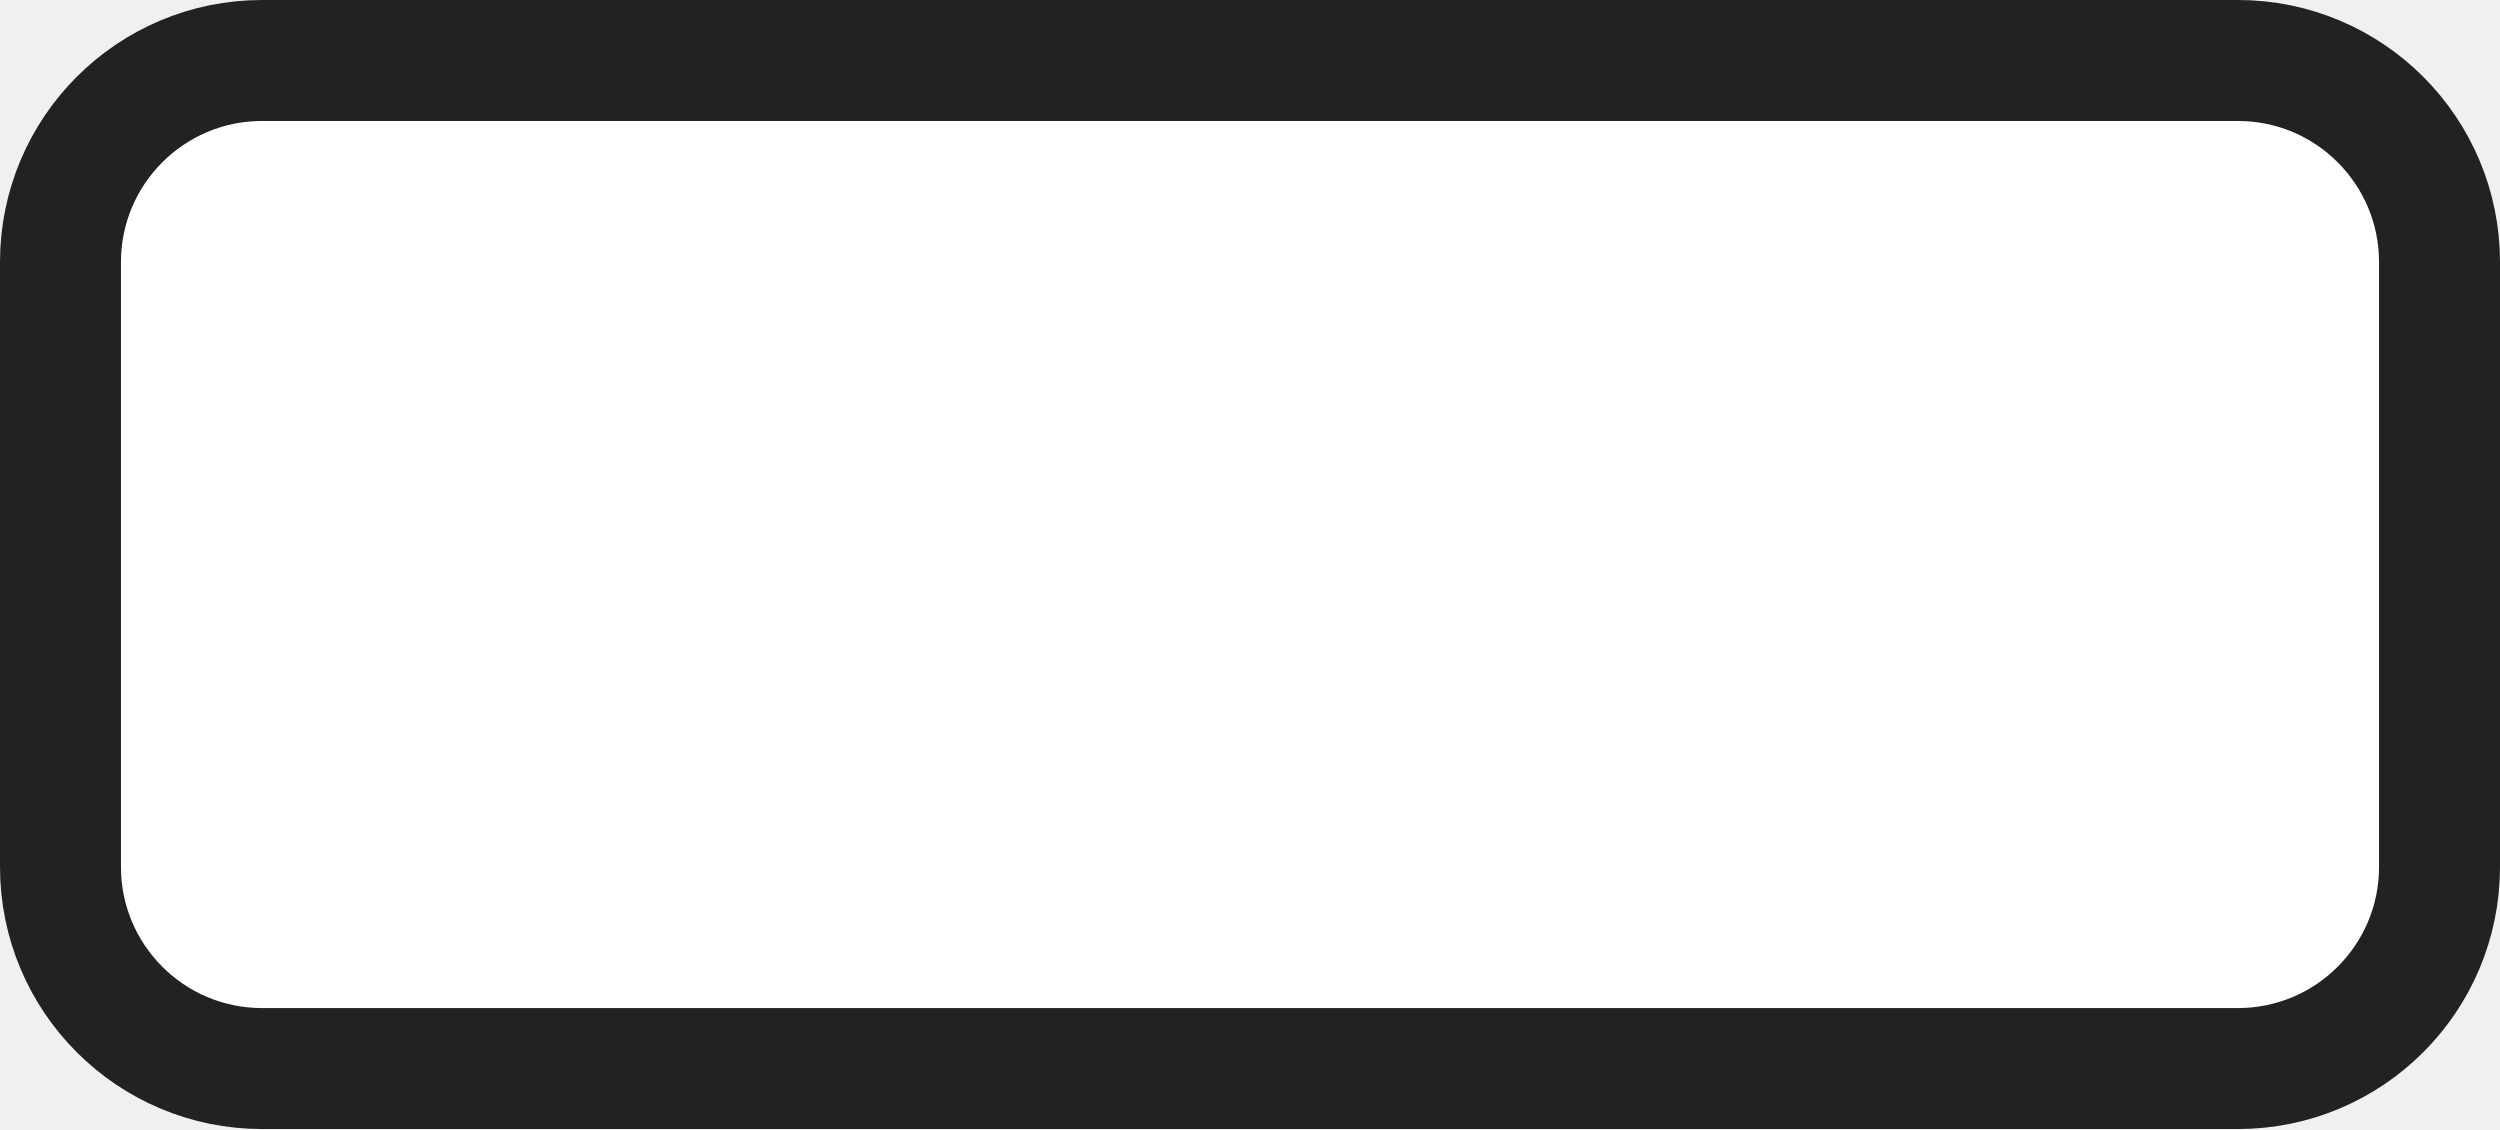
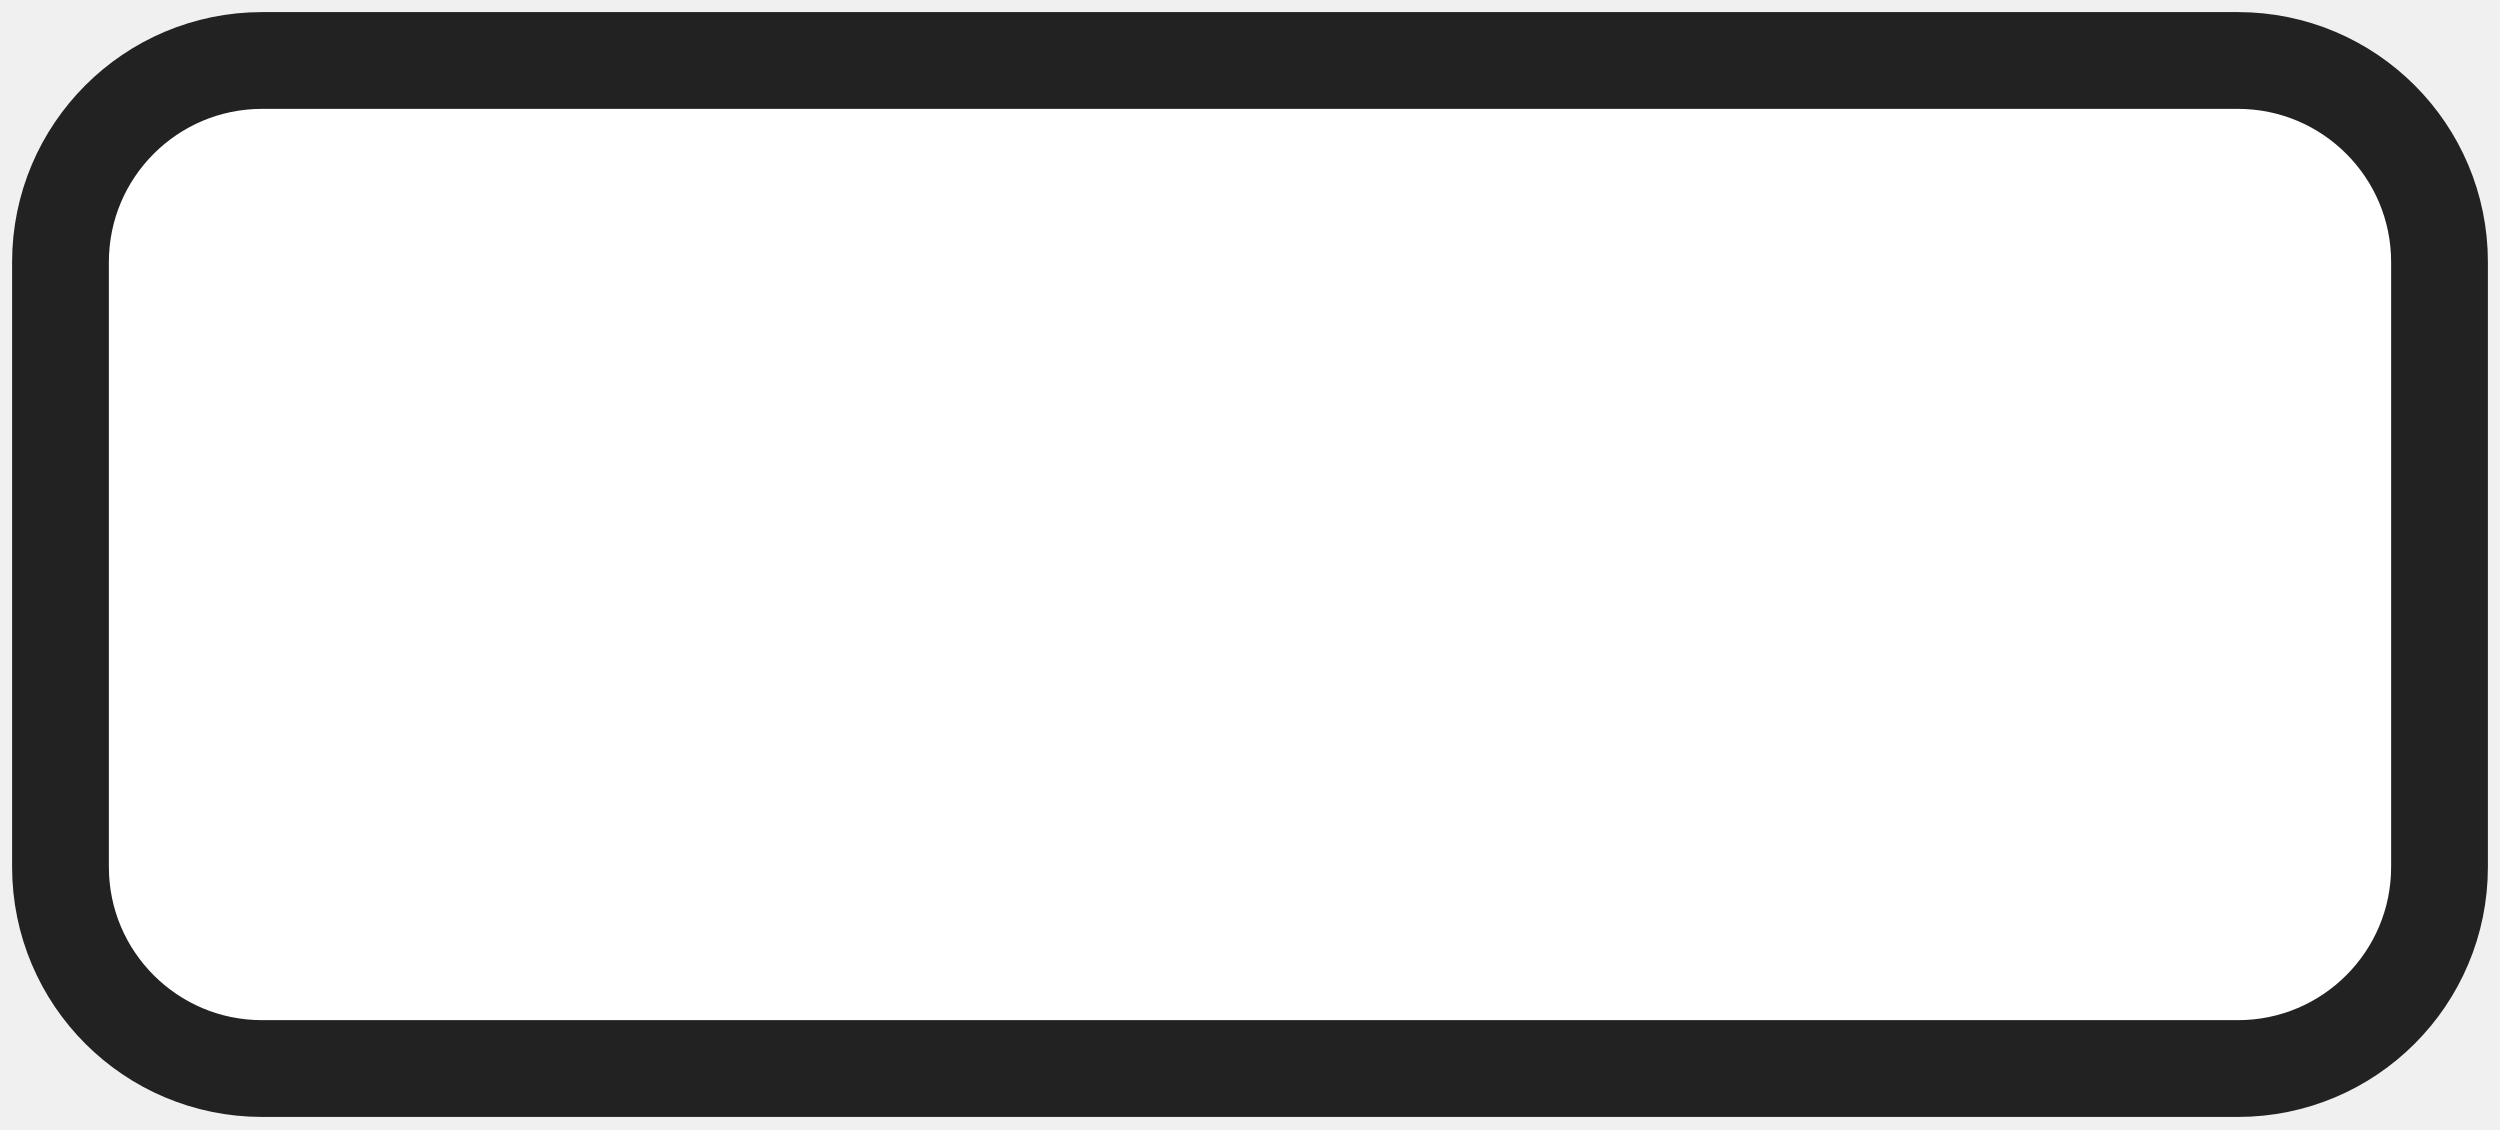
<svg xmlns="http://www.w3.org/2000/svg" width="31" height="14" viewBox="0 0 31 14">
-   <rect x="0.75" y="0.75" width="29.5" height="12.5" rx="2.5" fill="#ffffff" stroke="#222222" stroke-width="1.5" />
+   <rect x="0.75" y="0.75" width="29.5" height="12.5" rx="2.5" fill="#ffffff" stroke="#222222" stroke-width="1.2" />
</svg>
